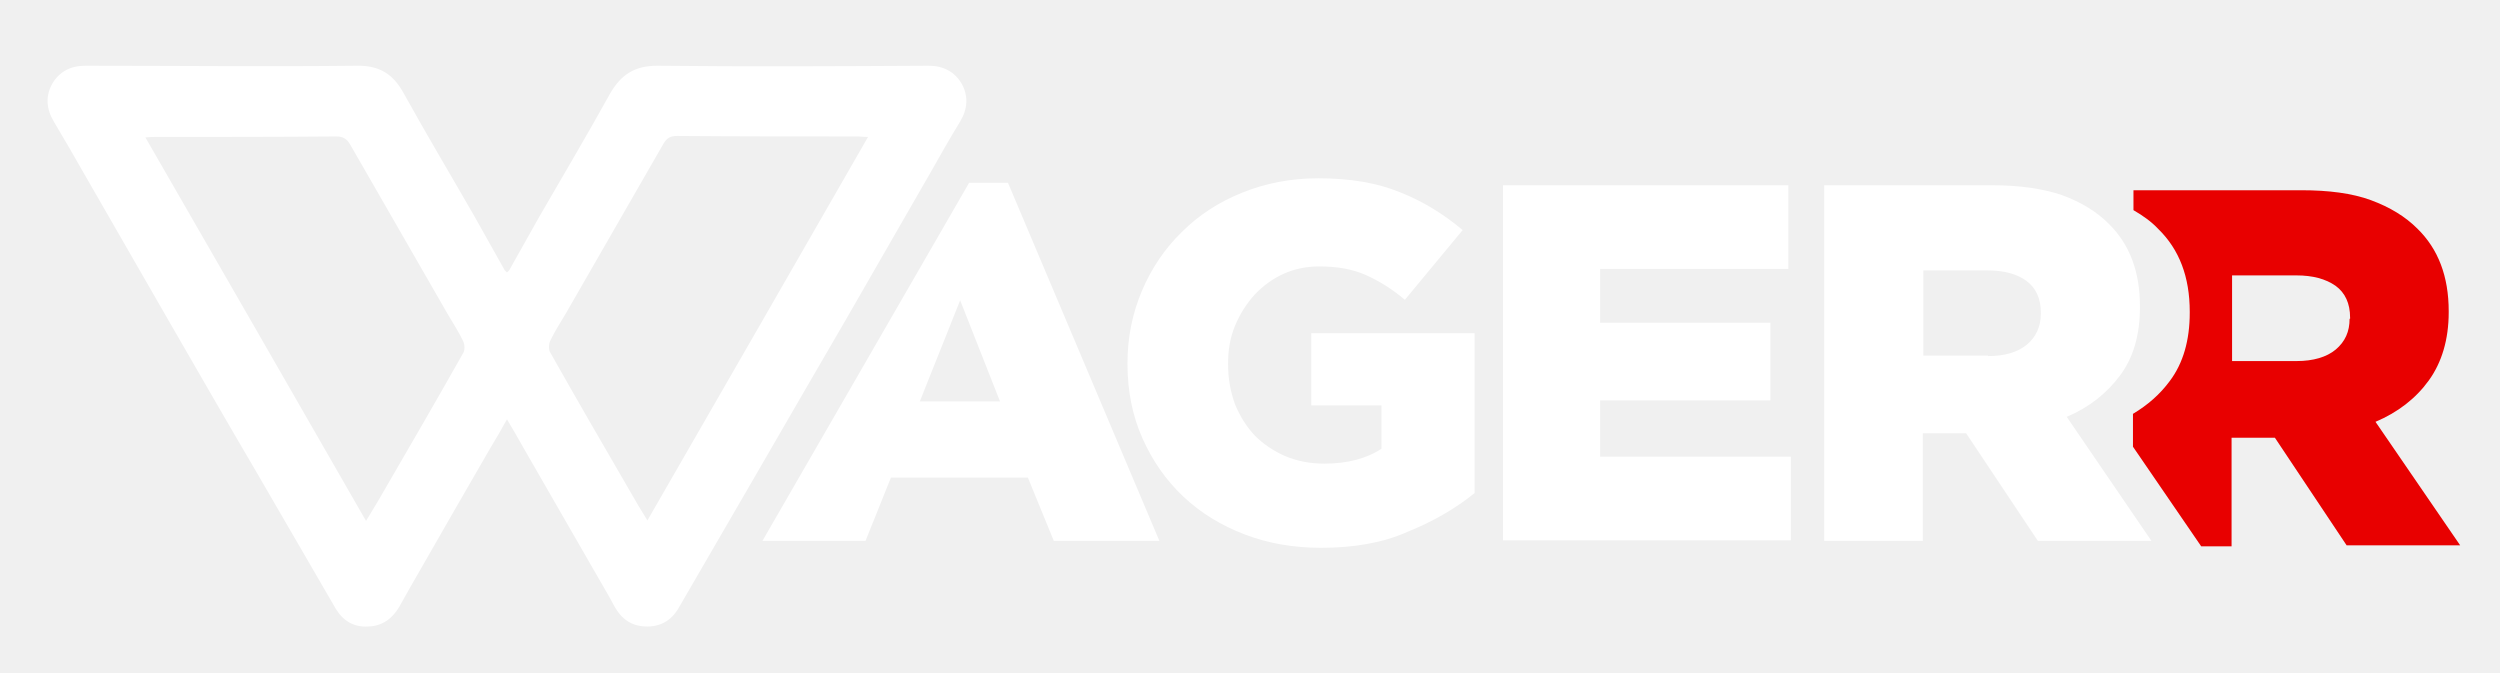
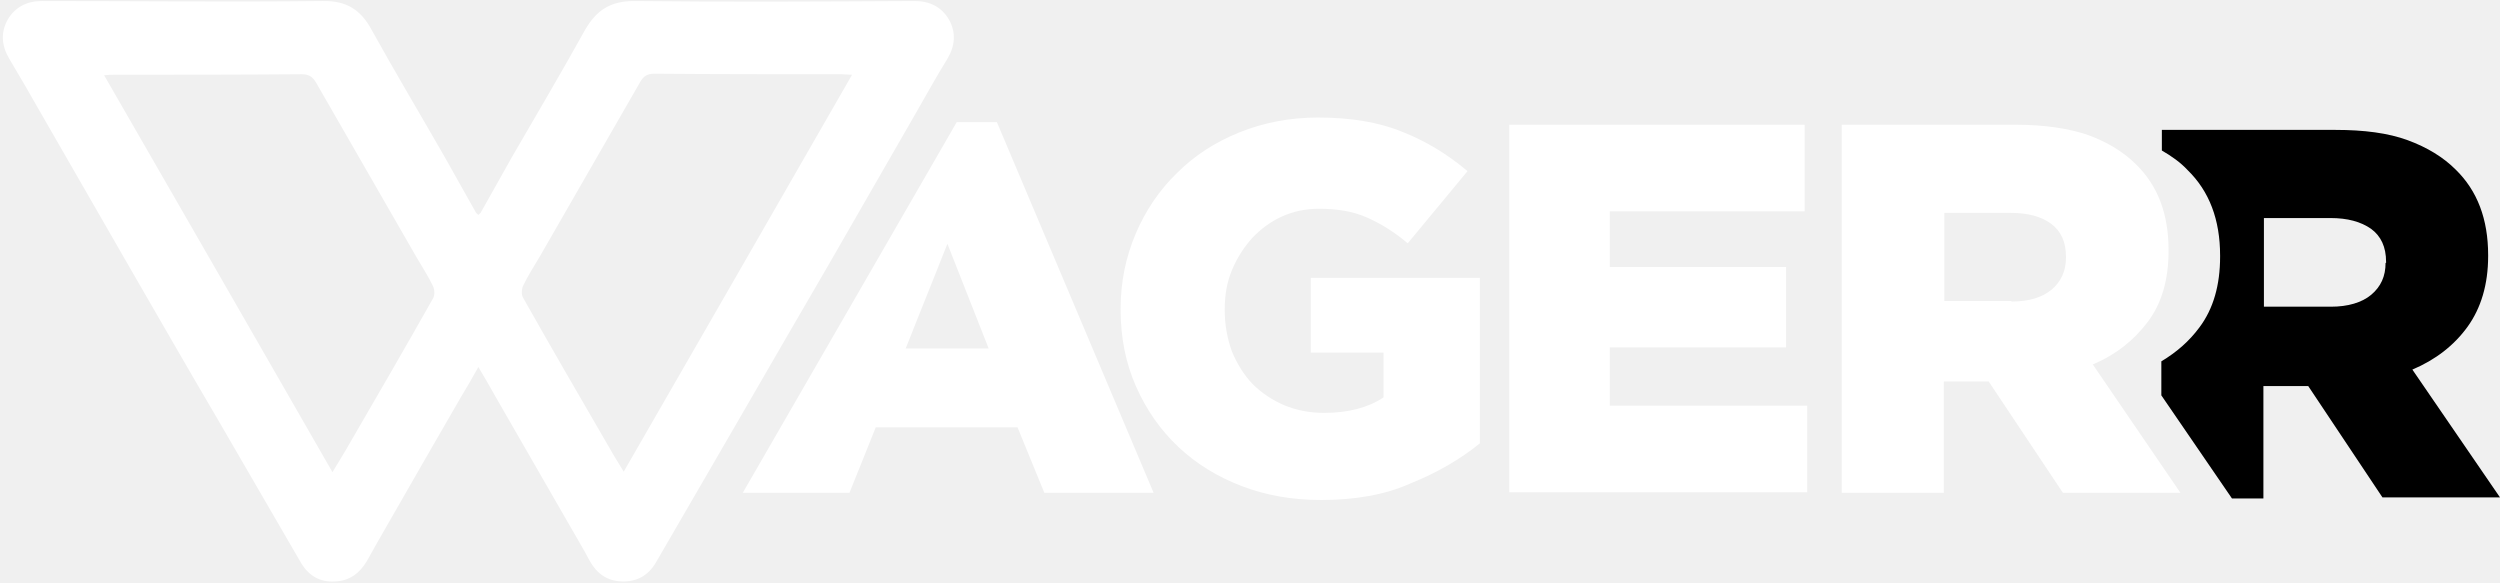
- <svg xmlns="http://www.w3.org/2000/svg" width="502px" height="135px" viewBox="0 0 502 135" version="1.1">
+ <svg xmlns="http://www.w3.org/2000/svg" width="485px" height="113px" viewBox="0 0 485 113" version="1.1">
  <defs />
-   <g id="Page-1" stroke="none" stroke-width="1" fill="none" fill-rule="evenodd">
-     <g id="newwagerrlogoBlackredR" transform="translate(9, 13)" fill-rule="nonzero">
+   <g id="logo" stroke="none" stroke-width="1" fill="none" fill-rule="evenodd">
+     <g id="newwagerrlogoBlackredR" fill-rule="nonzero">
      <path d="M184.1,3.8 C182.7,1.4 180.4,0.2 177.5,0.2 C159.3,0.3 141.2,0.4 123,0.2 C118.4,0.2 115.7,2 113.5,5.8 C108.9,14.1 104.1,22.2 99.3,30.5 C97.3,34 95.4,37.5 93.4,41 C93.3,41.3 93,41.5 92.8,41.7 C92.6,41.5 92.3,41.3 92.2,41 C90.2,37.5 88.3,34 86.3,30.5 C81.6,22.3 76.7,14.1 72.1,5.8 C70,1.9 67.2,0.1 62.6,0.2 C44.4,0.4 26.3,0.2 8.1,0.2 C5.2,0.2 2.9,1.4 1.5,3.8 C0.1,6.3 0.3,8.9 1.8,11.4 C3.9,14.9 5.9,18.4 7.9,21.9 C13.5,31.6 19.1,41.4 24.7,51.1 C30.6,61.3 36.5,71.6 42.5,81.8 C47.8,90.9 53.1,100.1 58.4,109.2 C59.9,111.7 62.1,113 65,112.8 C67.8,112.7 69.8,111.2 71.2,108.8 C72.6,106.3 74,103.8 75.4,101.4 C80.1,93.2 84.8,85 89.5,76.9 C90.6,75.1 91.7,73.2 92.8,71.2 C94,73.2 95.1,75.1 96.1,76.9 C100.8,85.1 105.5,93.2 110.2,101.4 C111.6,103.9 113.1,106.3 114.4,108.8 C115.8,111.3 117.8,112.7 120.6,112.8 C123.5,112.9 125.7,111.7 127.2,109.2 C132.5,100.1 137.8,90.9 143.1,81.8 C149,71.6 154.9,61.4 160.9,51.1 C166.5,41.4 172.1,31.6 177.7,21.9 C179.7,18.4 181.7,14.8 183.8,11.4 C185.3,8.9 185.5,6.3 184.1,3.8 Z M84,57.9 C78.7,67.3 73.3,76.6 67.9,85.9 C66.9,87.7 65.8,89.4 64.5,91.6 C49.7,65.8 35,40.3 20.2,14.6 C21,14.5 21.6,14.5 22.2,14.5 C34.3,14.5 46.4,14.5 58.5,14.4 C59.8,14.4 60.6,14.8 61.3,16 C67.8,27.3 74.3,38.6 80.8,49.9 C81.9,51.8 83.1,53.6 84,55.5 C84.3,56.1 84.4,57.3 84,57.9 Z M121,91.5 C119.7,89.4 118.6,87.6 117.6,85.8 C112.2,76.5 106.8,67.2 101.5,57.8 C101.1,57.2 101.2,56 101.5,55.4 C102.4,53.5 103.6,51.7 104.7,49.8 C111.2,38.5 117.7,27.2 124.2,15.9 C124.9,14.7 125.6,14.3 127,14.3 C139.1,14.4 151.2,14.4 163.3,14.4 C163.9,14.4 164.4,14.5 165.3,14.5 C150.5,40.3 135.8,65.8 121,91.5 Z" id="Shape" fill="#FFFFFF" />
      <g id="Group" transform="translate(144, 22)" fill="#FFFFFF">
        <path d="M49.4,1.7 L41.6,1.7 L0.1,73.6 L20.8,73.6 L25.9,60.9 L53.4,60.9 L58.6,73.6 L79.8,73.6 L49.4,1.7 Z M31.7,45.6 L39.8,25.3 L47.8,45.6 L31.7,45.6 Z" id="Shape" />
        <path d="M112.3,75 C106.7,75 101.6,74.1 96.9,72.3 C92.2,70.5 88.1,68 84.6,64.7 C81.1,61.4 78.4,57.5 76.4,53 C74.4,48.5 73.4,43.5 73.4,38.1 L73.4,37.9 C73.4,32.7 74.4,27.9 76.3,23.4 C78.2,18.9 80.9,14.9 84.3,11.6 C87.7,8.2 91.7,5.6 96.4,3.7 C101.1,1.8 106.2,0.8 111.7,0.8 C118,0.8 123.5,1.7 128.1,3.6 C132.7,5.4 136.9,8 140.7,11.2 L129.1,25.2 C126.5,23 123.9,21.4 121.2,20.2 C118.5,19 115.4,18.5 111.9,18.5 C109.3,18.5 106.9,19 104.7,20 C102.5,21 100.6,22.4 98.9,24.2 C97.3,26 96,28 95,30.4 C94,32.8 93.6,35.3 93.6,38 L93.6,38.2 C93.6,41.1 94.1,43.7 95,46.2 C96,48.6 97.3,50.7 99,52.5 C100.7,54.2 102.8,55.6 105.1,56.6 C107.5,57.6 110.1,58.1 112.9,58.1 C117.5,58.1 121.4,57.1 124.4,55.1 L124.4,46.4 L110.3,46.4 L110.3,31.9 L143.1,31.9 L143.1,64 C139.3,67.1 134.8,69.7 129.6,71.8 C124.7,74 118.8,75 112.3,75 Z" id="Shape" />
        <polygon id="Shape" points="148.8 2.2 206.1 2.2 206.1 19 168.3 19 168.3 29.8 202.5 29.8 202.5 45.4 168.3 45.4 168.3 56.7 206.6 56.7 206.6 73.5 148.8 73.5" />
        <path d="M213.4,2.2 L247.1,2.2 C252.6,2.2 257.3,2.9 261.1,4.2 C264.9,5.6 268,7.5 270.4,9.9 C274.6,14 276.7,19.5 276.7,26.5 L276.7,26.7 C276.7,32.2 275.4,36.8 272.7,40.4 C270,44 266.5,46.8 262,48.7 L279,73.6 L256.2,73.6 L241.8,52 L241.6,52 L233.1,52 L233.1,73.6 L213.3,73.6 L213.3,2.2 L213.4,2.2 Z M246.2,36.5 C249.6,36.5 252.2,35.7 254,34.2 C255.8,32.7 256.8,30.6 256.8,28 L256.8,27.8 C256.8,24.9 255.8,22.8 253.9,21.4 C252,20 249.4,19.3 246.1,19.3 L233.2,19.3 L233.2,36.4 L246.2,36.4 L246.2,36.5 Z" id="Shape" />
      </g>
-       <path d="M468,71.7 C472.5,69.8 476.1,67 478.7,63.4 C481.3,59.8 482.7,55.2 482.7,49.7 L482.7,49.5 C482.7,42.5 480.6,37 476.4,32.9 C474,30.5 470.9,28.6 467.1,27.2 C463.3,25.8 458.6,25.2 453.1,25.2 L419.4,25.2 L419.4,29.2 C421.3,30.3 423,31.5 424.4,33 C428.6,37.1 430.7,42.6 430.7,49.6 L430.7,49.8 C430.7,55.3 429.4,59.9 426.7,63.5 C424.7,66.2 422.3,68.3 419.3,70.1 L419.3,76.7 L433,96.7 L439.1,96.7 L439.1,74.9 L447.8,74.9 L462.2,96.5 L485,96.5 L468,71.7 Z M462.8,51 C462.8,53.6 461.9,55.6 460,57.2 C458.2,58.7 455.5,59.5 452.2,59.5 L439.2,59.5 L439.2,42.3 L452.1,42.3 C455.4,42.3 458,43 460,44.4 C461.9,45.8 462.9,47.9 462.9,50.8 L462.9,51 L462.8,51 Z" id="Shape" fill="#E80000" />
+       <path d="M468,71.7 C472.5,69.8 476.1,67 478.7,63.4 C481.3,59.8 482.7,55.2 482.7,49.7 L482.7,49.5 C482.7,42.5 480.6,37 476.4,32.9 C474,30.5 470.9,28.6 467.1,27.2 C463.3,25.8 458.6,25.2 453.1,25.2 L419.4,25.2 L419.4,29.2 C421.3,30.3 423,31.5 424.4,33 C428.6,37.1 430.7,42.6 430.7,49.6 L430.7,49.8 C430.7,55.3 429.4,59.9 426.7,63.5 C424.7,66.2 422.3,68.3 419.3,70.1 L419.3,76.7 L433,96.7 L439.1,96.7 L439.1,74.9 L447.8,74.9 L462.2,96.5 L485,96.5 L468,71.7 Z M462.8,51 C462.8,53.6 461.9,55.6 460,57.2 C458.2,58.7 455.5,59.5 452.2,59.5 L439.2,59.5 L439.2,42.3 L452.1,42.3 C455.4,42.3 458,43 460,44.4 C461.9,45.8 462.9,47.9 462.9,50.8 L462.9,51 L462.8,51 Z" id="Shape" fill="#000000" />
    </g>
  </g>
</svg>
